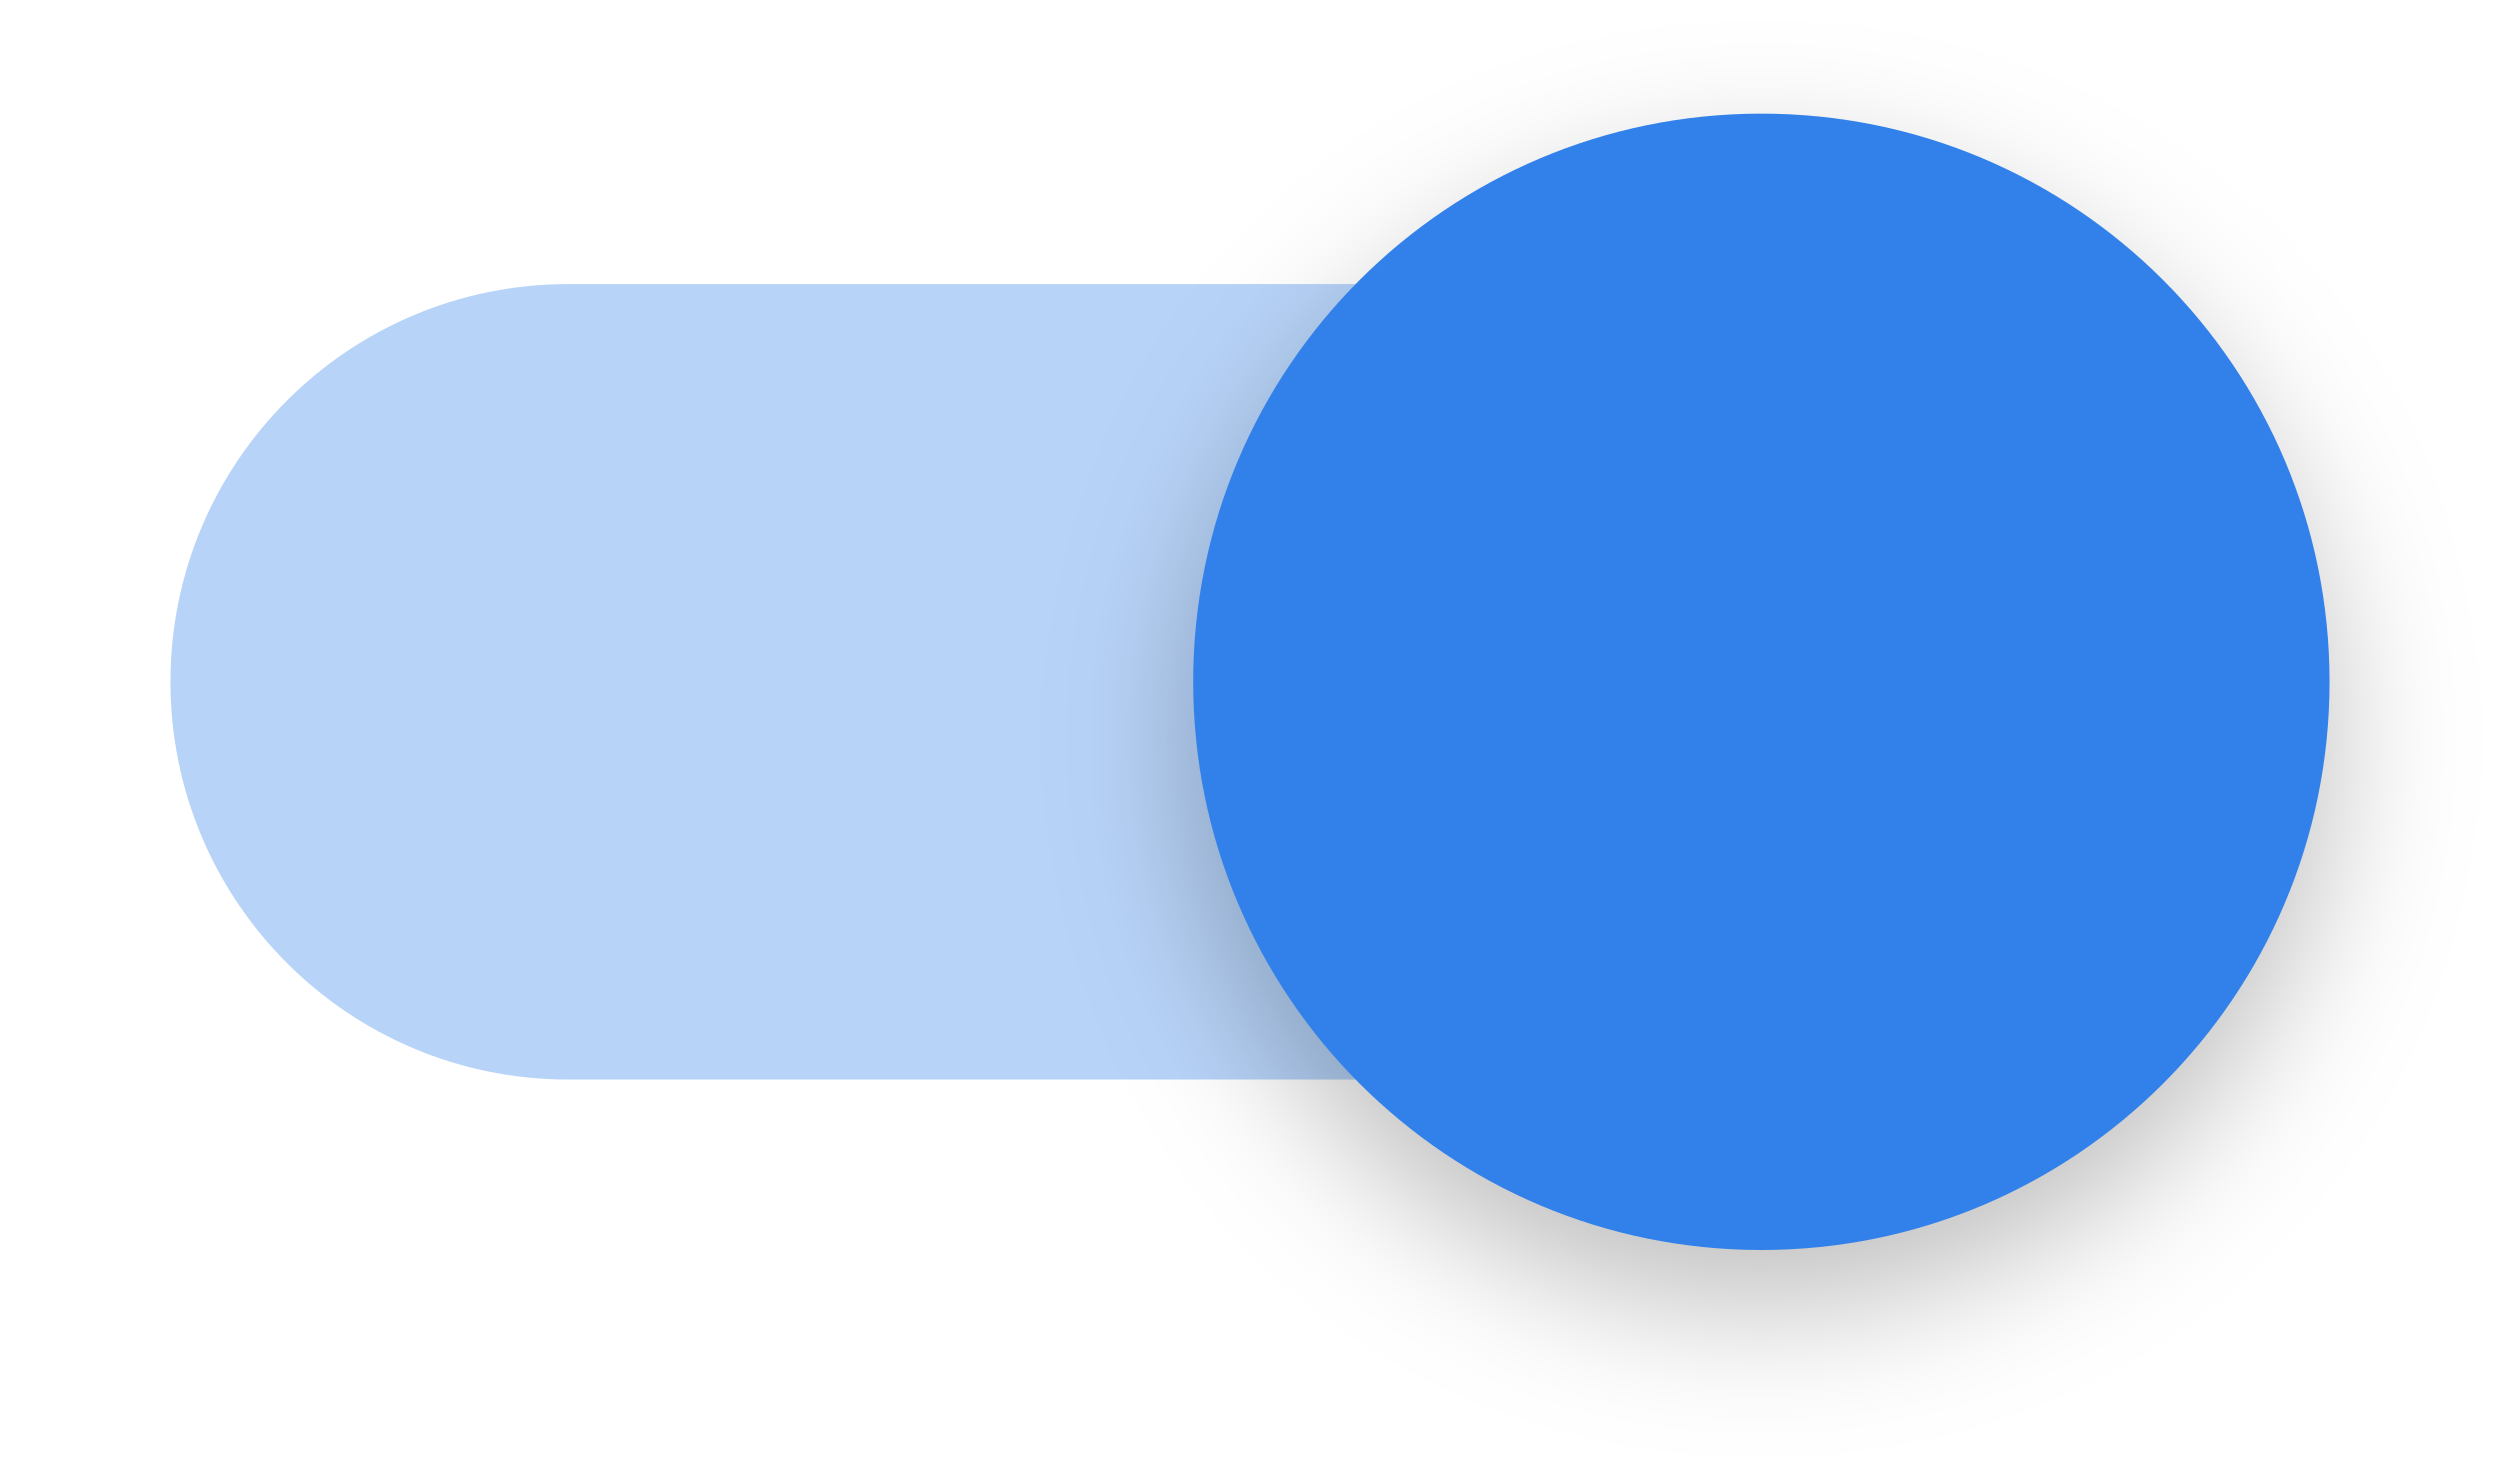
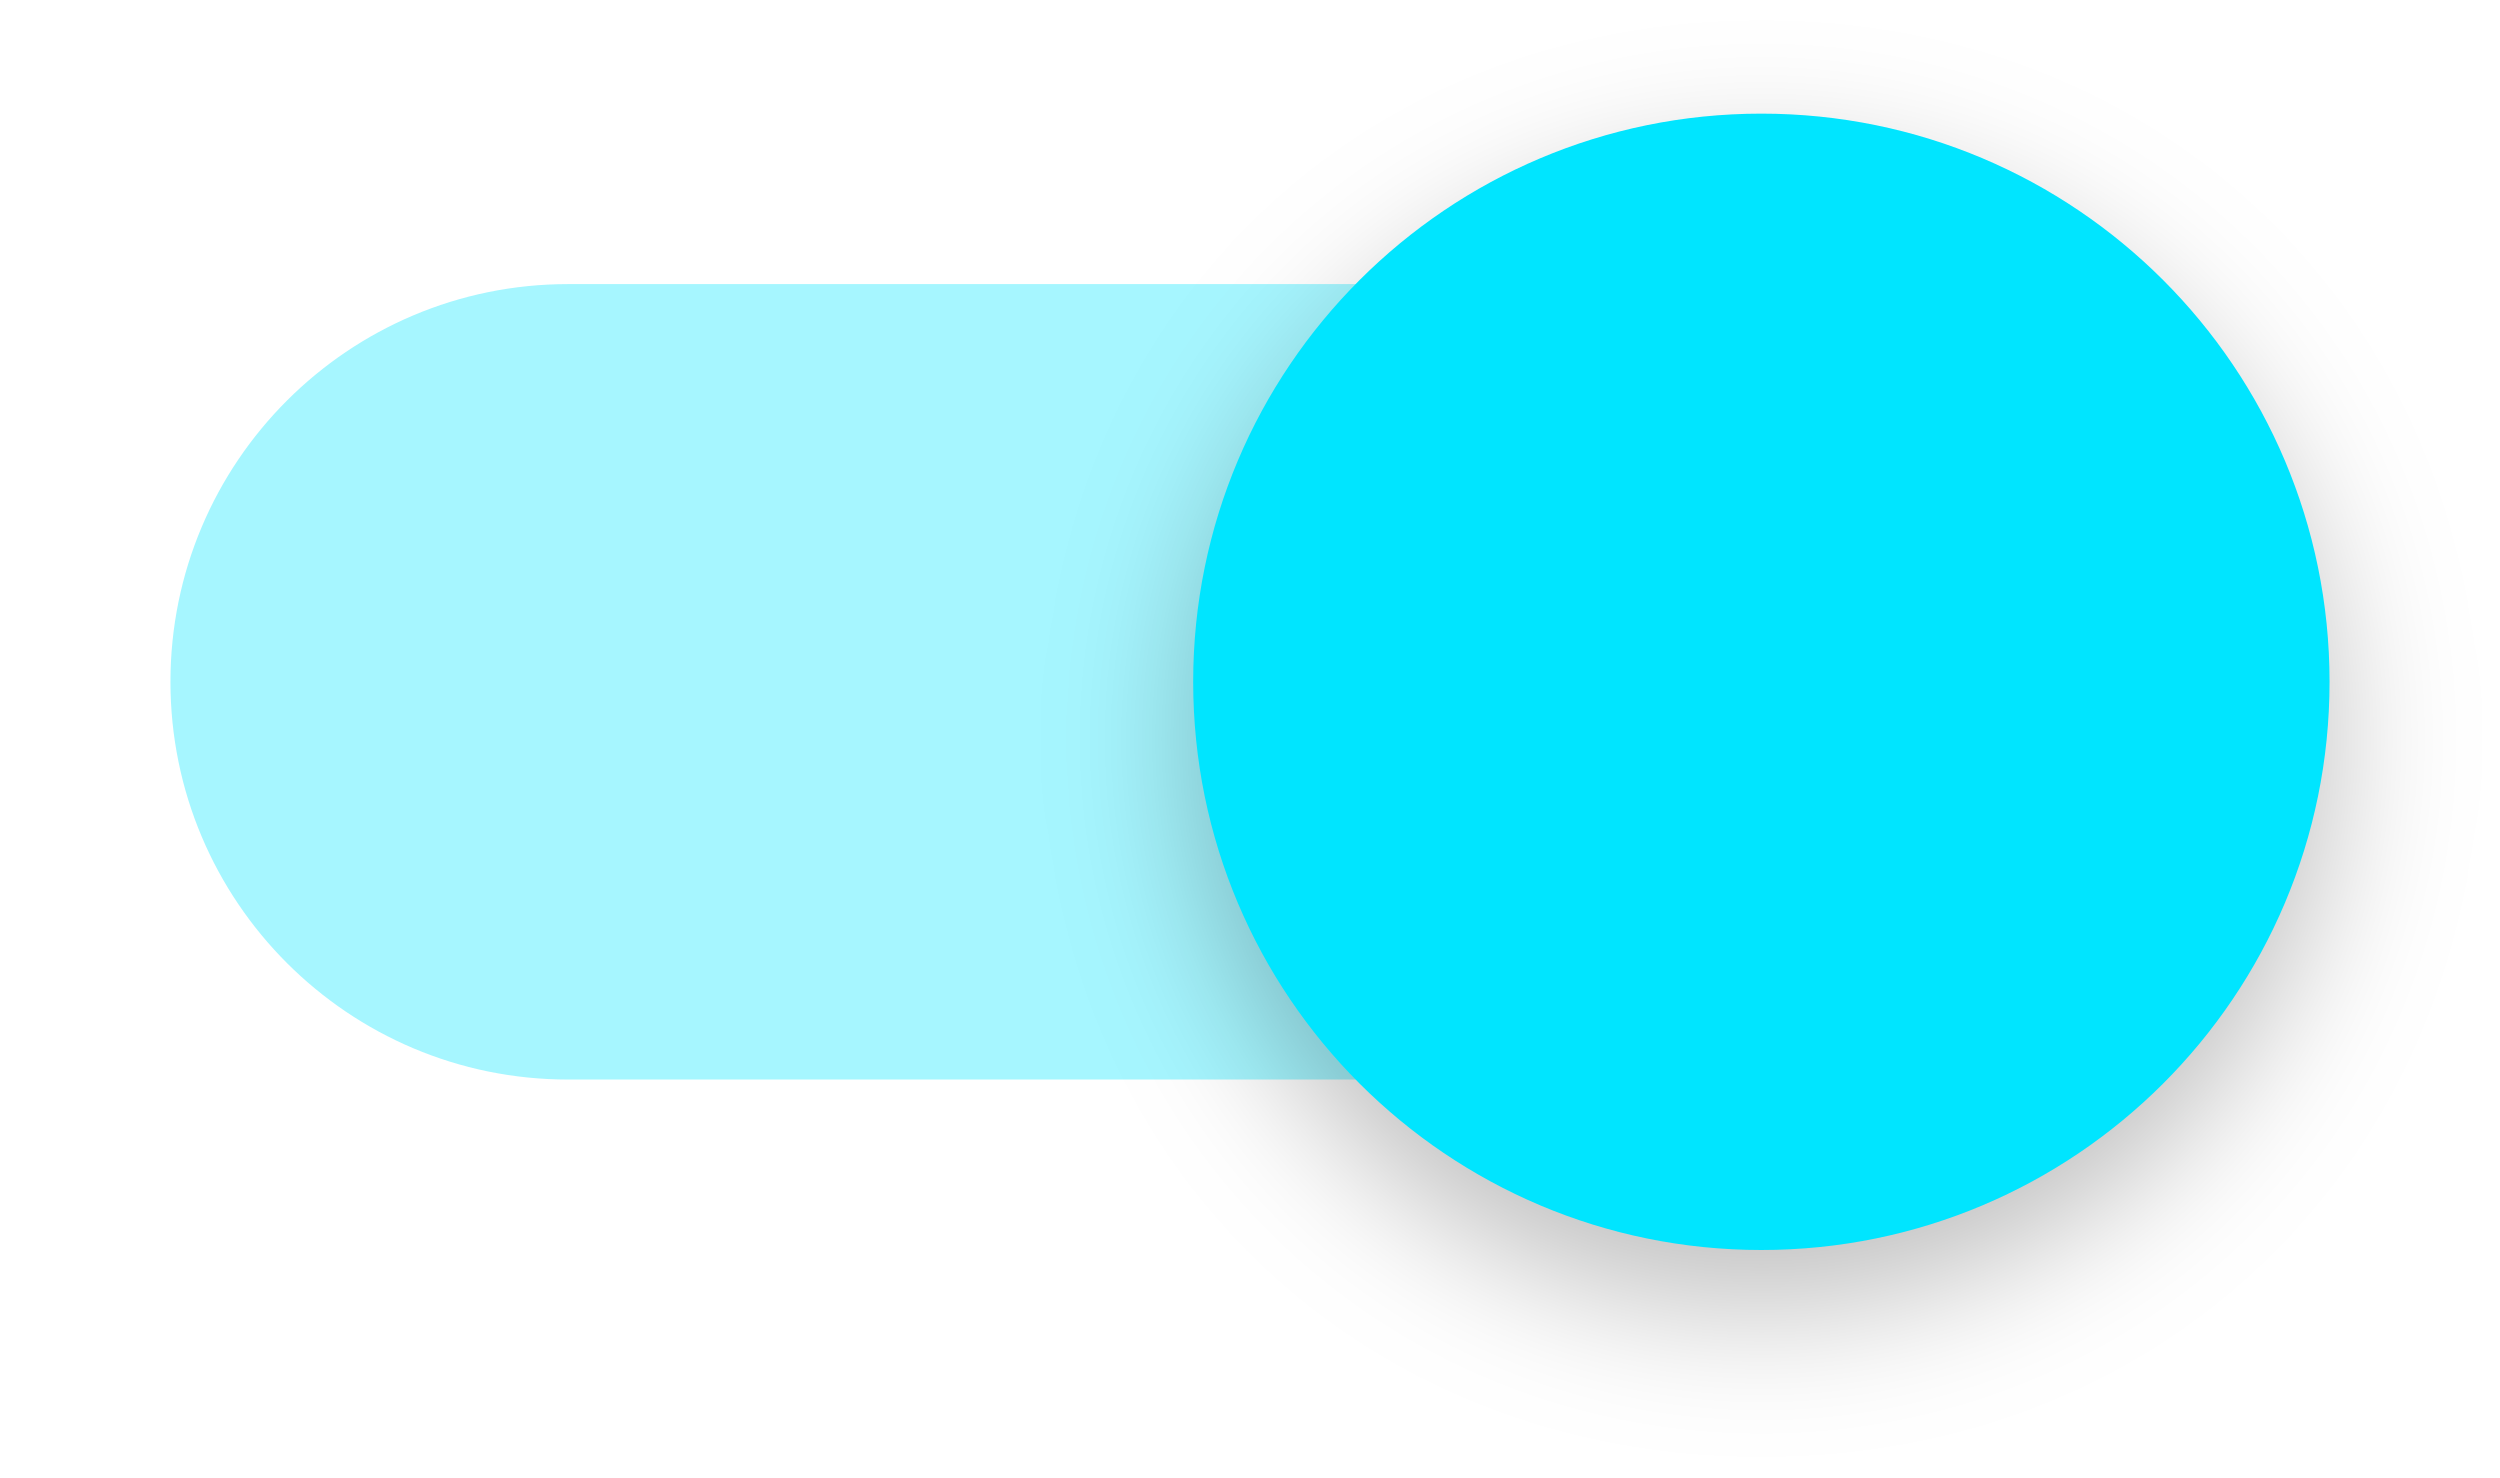
<svg xmlns="http://www.w3.org/2000/svg" width="44" height="26" version="1.1" viewBox="0 0 44 26" id="svg176">
  <defs id="defs159">
    <filter style="color-interpolation-filters:sRGB" id="filter932" x="-0.147" y="-0.147" width="1.294" height="1.294">
      <feGaussianBlur stdDeviation="1.225" id="feGaussianBlur934" />
    </filter>
  </defs>
-   <rect x="3" y="5" width="32" height="14" rx="7" ry="7" id="rect7" style="opacity:0.35;fill:#3281ea" />
-   <circle cx="31" cy="13" r="10" fill="#1a73e8" id="circle376" style="opacity:0.25;fill:#000000;fill-opacity:1;stroke-width:1;filter:url(#filter932)" />
-   <circle cx="31" cy="12" r="10" id="circle14" style="fill:#3281ea;fill-opacity:1;stroke-width:1" />
+   <rect x="3" y="5" width="32" height="14" rx="7" ry="7" id="rect7" style="opacity:0.35;fill:#00e5ff" />
+   <circle cx="31" cy="13" r="10" fill="#007a85" id="circle376" style="opacity:0.25;fill:#000000;fill-opacity:1;stroke-width:1;filter:url(#filter932)" />
+   <circle cx="31" cy="12" r="10" id="circle14" style="fill:#00e5ff;fill-opacity:1;stroke-width:1" />
</svg>
